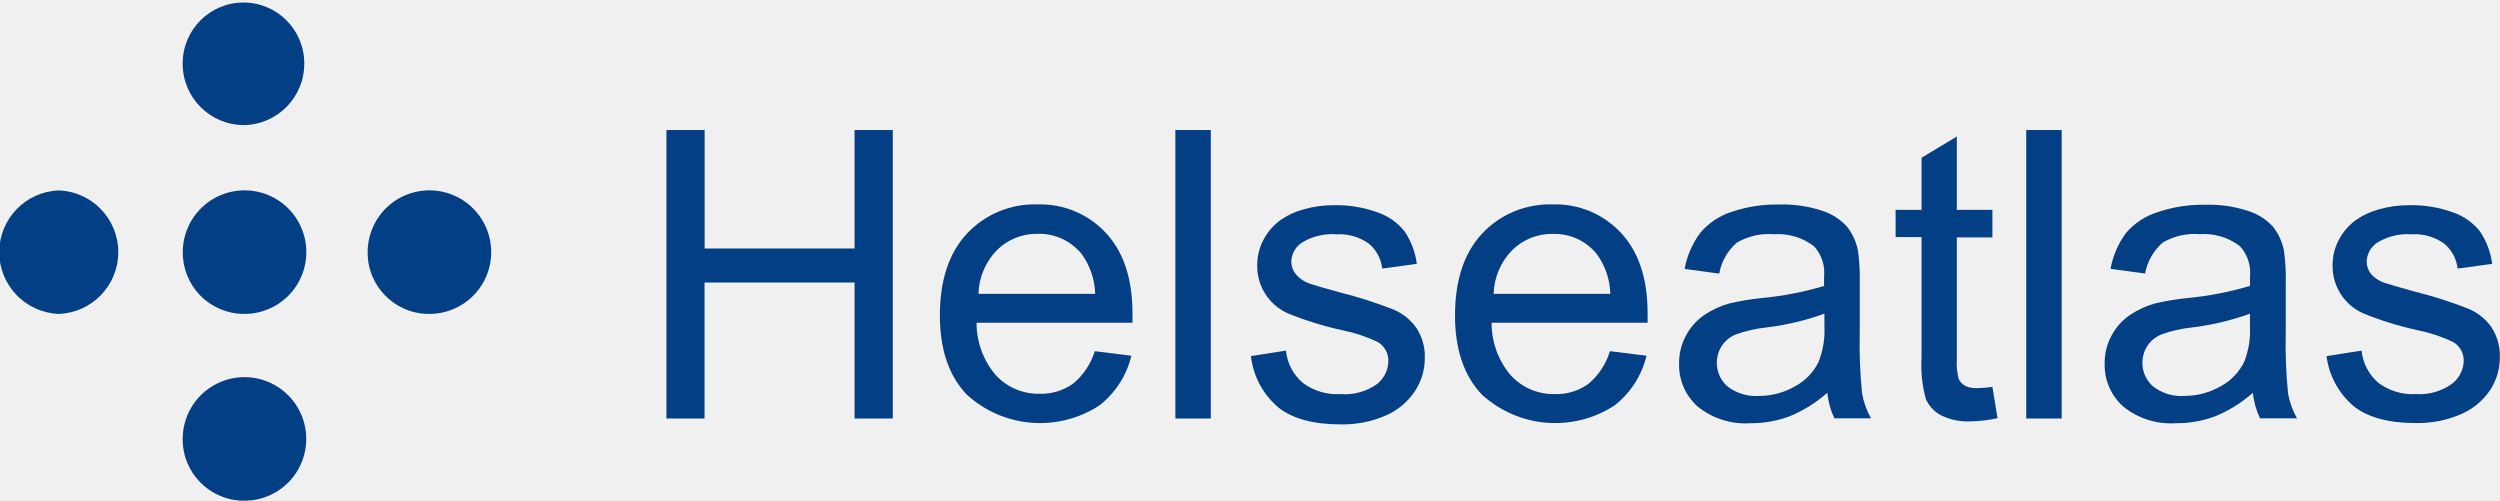
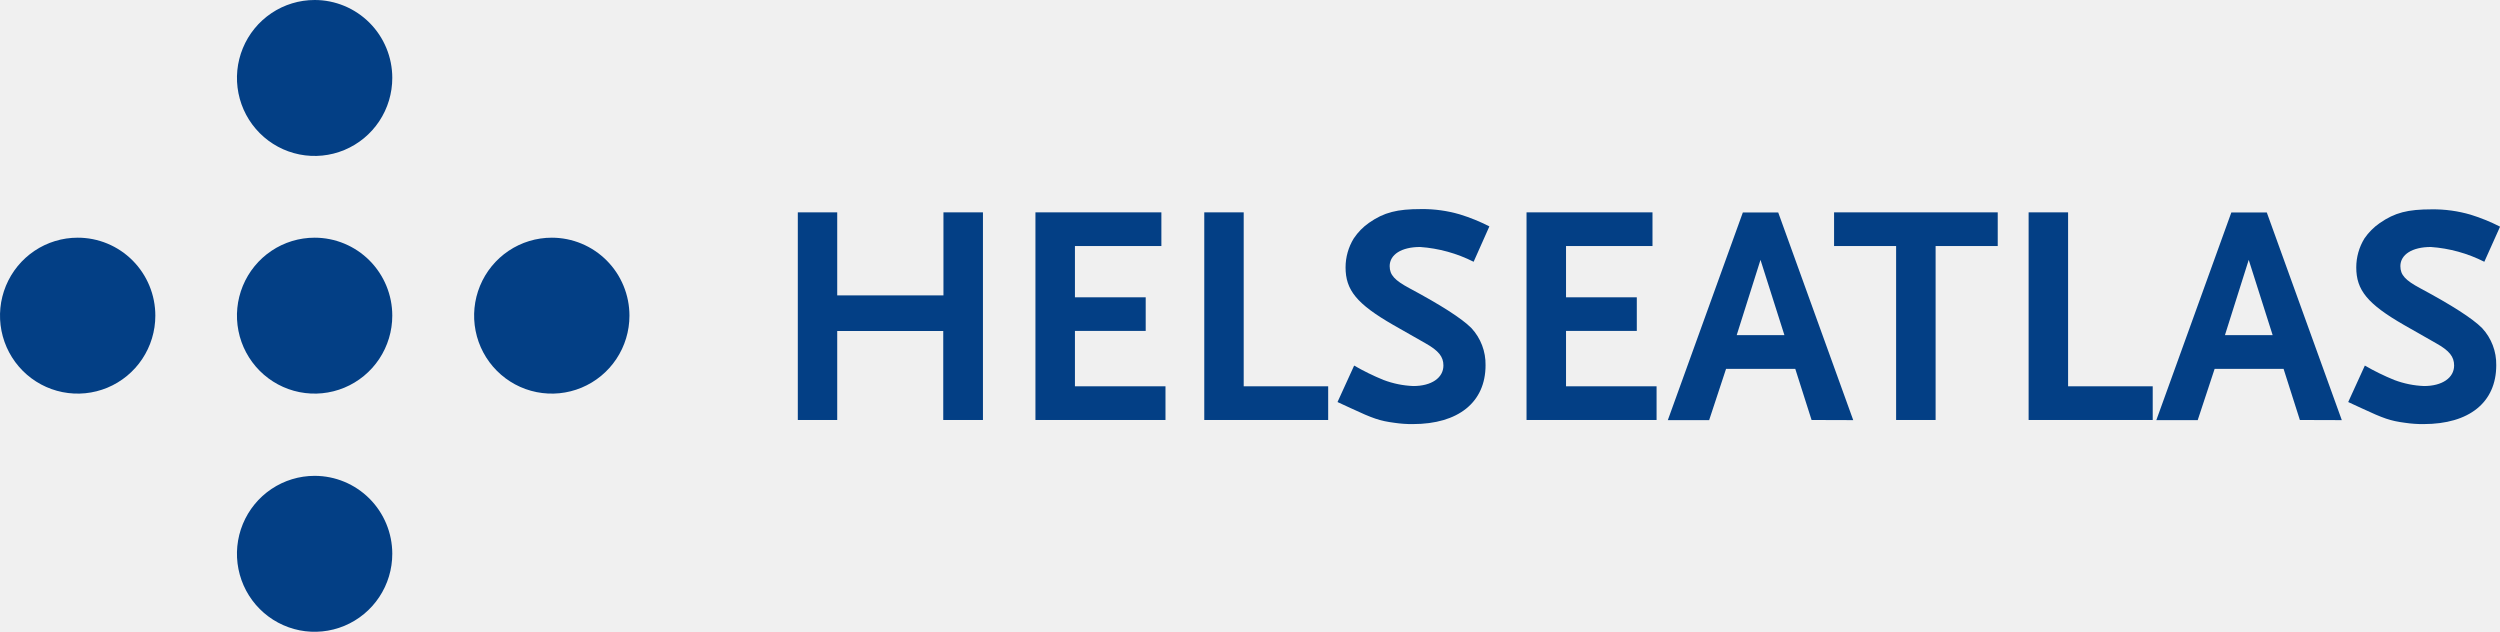
- <svg xmlns="http://www.w3.org/2000/svg" id="Layer_1" data-name="Layer 1" viewBox="0 0 297.78 59.64">
+ <svg xmlns="http://www.w3.org/2000/svg" width="186" height="47" viewBox="0 0 186 47" fill="none">
+   <g clip-path="url(#clip0_8_124)">
+     <path d="M29.186 5.796C29.187 6.944 28.849 8.066 28.215 9.02C27.581 9.975 26.678 10.719 25.623 11.159C24.567 11.599 23.405 11.715 22.284 11.492C21.162 11.268 20.132 10.716 19.324 9.905C18.515 9.094 17.964 8.06 17.741 6.935C17.517 5.809 17.632 4.643 18.069 3.582C18.506 2.522 19.247 1.616 20.197 0.978C21.147 0.34 22.265 2.68027e-06 23.408 2.23799e-06C24.166 -0.001 24.918 0.149 25.619 0.44C26.32 0.731 26.957 1.158 27.494 1.696C28.03 2.234 28.456 2.873 28.746 3.577C29.037 4.28 29.186 5.034 29.186 5.796Z" fill="#033F85" />
+     <path d="M29.186 23.485C29.186 24.632 28.847 25.754 28.212 26.708C27.577 27.662 26.675 28.405 25.619 28.844C24.563 29.283 23.401 29.398 22.28 29.174C21.16 28.951 20.13 28.398 19.322 27.587C18.514 26.776 17.963 25.742 17.74 24.616C17.517 23.491 17.632 22.325 18.069 21.265C18.507 20.205 19.247 19.299 20.198 18.661C21.148 18.024 22.265 17.684 23.408 17.684C24.94 17.684 26.41 18.295 27.494 19.383C28.577 20.471 29.186 21.946 29.186 23.485Z" fill="#033F85" />
+     <path d="M11.557 23.485C11.557 24.632 11.218 25.754 10.583 26.708C9.948 27.662 9.046 28.405 7.99 28.844C6.934 29.283 5.772 29.398 4.651 29.174C3.53 28.951 2.501 28.398 1.692 27.587C0.884 26.776 0.334 25.742 0.111 24.616C-0.112 23.491 0.003 22.325 0.44 21.265C0.877 20.205 1.618 19.299 2.568 18.661C3.518 18.024 4.636 17.684 5.778 17.684C6.537 17.683 7.289 17.832 7.991 18.124C8.692 18.415 9.329 18.842 9.866 19.381C10.403 19.92 10.828 20.56 11.118 21.264C11.409 21.968 11.557 22.723 11.557 23.485Z" fill="#033F85" />
+     <path d="M46.831 23.485C46.831 24.632 46.492 25.754 45.857 26.708C45.222 27.662 44.32 28.405 43.264 28.844C42.208 29.283 41.046 29.398 39.925 29.174C38.804 28.951 37.775 28.398 36.967 27.587C36.158 26.776 35.608 25.742 35.385 24.616C35.162 23.491 35.277 22.325 35.714 21.265C36.151 20.205 36.892 19.299 37.842 18.661C38.792 18.024 39.91 17.684 41.053 17.684C41.811 17.684 42.563 17.834 43.264 18.125C43.965 18.417 44.602 18.844 45.139 19.383C45.675 19.921 46.101 20.561 46.391 21.265C46.681 21.969 46.831 22.723 46.831 23.485Z" fill="#033F85" />
+     <path d="M29.186 41.194C29.188 42.342 28.851 43.464 28.217 44.419C27.584 45.375 26.682 46.12 25.626 46.561C24.57 47.001 23.408 47.117 22.287 46.895C21.165 46.672 20.135 46.12 19.325 45.31C18.516 44.499 17.965 43.465 17.741 42.339C17.517 41.214 17.631 40.047 18.068 38.986C18.505 37.926 19.246 37.019 20.196 36.381C21.147 35.743 22.265 35.403 23.408 35.403C24.939 35.403 26.407 36.013 27.49 37.098C28.573 38.184 29.183 39.657 29.186 41.194Z" fill="#033F85" />
+     <path d="M70.178 31.247V24.626H62.289V31.247H59.357V15.799H62.289V21.977H70.193V15.799H73.131V31.247H70.178Z" fill="#033F85" />
+     <path d="M77.037 31.247V15.799H86.407V18.305H79.975V22.12H85.24V24.62H79.975V28.741H86.712V31.247H77.037Z" fill="#033F85" />
+     <path d="M89.598 31.247V15.799H92.531V28.741H98.817V31.247H89.598Z" fill="#033F85" />
+     <path d="M109.638 19.476C108.396 18.847 107.042 18.473 105.655 18.376C104.275 18.376 103.392 18.936 103.392 19.802C103.392 20.459 103.768 20.857 104.859 21.442C107.218 22.705 108.755 23.688 109.475 24.412C110.168 25.161 110.544 26.15 110.525 27.172C110.525 29.933 108.496 31.552 105.117 31.552C104.657 31.556 104.198 31.524 103.743 31.456C102.647 31.313 102.134 31.13 100.526 30.381L99.511 29.912L100.749 27.198C101.454 27.607 102.186 27.966 102.941 28.272C103.649 28.54 104.396 28.692 105.153 28.721C106.507 28.721 107.39 28.109 107.39 27.192C107.39 26.541 107.04 26.092 106.041 25.532L103.661 24.177C100.937 22.609 100.11 21.58 100.11 19.894C100.111 19.133 100.321 18.387 100.719 17.74C101.023 17.282 101.41 16.886 101.86 16.573C102.976 15.799 103.935 15.555 105.731 15.555C106.708 15.544 107.68 15.678 108.618 15.952C109.373 16.185 110.106 16.483 110.81 16.843L109.638 19.476Z" fill="#033F85" />
+     <path d="M113.574 31.247V15.799H122.945V18.305H116.512V22.12H121.778V24.62H116.512V28.741H123.249V31.247H113.574Z" fill="#033F85" />
+     <path d="M134.781 31.247L133.568 27.442H128.419L127.161 31.257H124.086L129.667 15.809H132.3L137.88 31.257L134.781 31.247ZM130.981 19.334L129.21 24.936H132.761L130.981 19.334Z" fill="#033F85" />
+     <path d="M144.009 18.305V31.247H141.071V18.305H136.455V15.799H148.631V18.305H144.009Z" fill="#033F85" />
+     <path d="M150.929 31.247V15.799H153.866V28.741H160.162V31.247H150.929Z" fill="#033F85" />
+     <path d="M171.11 31.247L169.898 27.442H164.769L163.51 31.257H160.431L166.011 15.809H168.65L174.23 31.257L171.11 31.247ZM167.305 19.334L165.535 24.936H169.086L167.305 19.334Z" fill="#033F85" />
+     <path d="M184.833 19.476C183.592 18.847 182.238 18.473 180.851 18.376C179.476 18.376 178.588 18.936 178.588 19.802C178.588 20.459 178.963 20.857 180.059 21.442C182.413 22.706 183.95 23.688 184.671 24.412C185.363 25.161 185.74 26.15 185.721 27.172C185.721 29.933 183.717 31.552 180.313 31.552C179.853 31.556 179.393 31.524 178.938 31.456C177.842 31.313 177.33 31.13 175.722 30.381L174.707 29.912L175.945 27.198C176.649 27.607 177.382 27.966 178.137 28.272C178.845 28.54 179.592 28.691 180.348 28.721C181.703 28.721 182.586 28.109 182.586 27.193C182.586 26.541 182.241 26.092 181.236 25.532L178.857 24.177C176.133 22.609 175.306 21.58 175.306 19.894C175.306 19.133 175.517 18.387 175.914 17.74C176.222 17.291 176.609 16.902 177.056 16.594C178.177 15.819 179.131 15.575 180.927 15.575C181.903 15.564 182.876 15.698 183.813 15.972C184.568 16.205 185.302 16.503 186.005 16.864L184.833 19.476Z" fill="#033F85" />
+   </g>
  <defs>
-     <style>.cls-1{fill:#033F85;}</style>
+     <clipPath id="clip0_8_124">
+       <rect width="186" height="47" fill="white" />
+     </clipPath>
  </defs>
-   <path class="cls-1" d="M79.38,49.85V15.49h4.55V29.6h17.86V15.49h4.55V49.85h-4.55V33.65H83.92v16.2Z" />
-   <path class="cls-1" d="M130.4,41.83l4.36.54a10.64,10.64,0,0,1-3.82,5.93A12.94,12.94,0,0,1,115.15,47q-3.2-3.36-3.2-9.43,0-6.28,3.23-9.75a11,11,0,0,1,8.39-3.47,10.64,10.64,0,0,1,8.16,3.4q3.16,3.4,3.16,9.56,0,.38,0,1.13H116.32a9.56,9.56,0,0,0,2.32,6.28,6.91,6.91,0,0,0,5.2,2.18,6.46,6.46,0,0,0,4-1.22A8.09,8.09,0,0,0,130.4,41.83ZM116.55,35h13.9a8.43,8.43,0,0,0-1.59-4.71,6.47,6.47,0,0,0-5.23-2.44,6.7,6.7,0,0,0-4.89,1.95A7.7,7.7,0,0,0,116.55,35Z" />
-   <path class="cls-1" d="M140,49.85V15.49h4.22V49.85Z" />
-   <path class="cls-1" d="M149,42.42l4.17-.66a5.83,5.83,0,0,0,2,3.84,6.82,6.82,0,0,0,4.49,1.34A6.59,6.59,0,0,0,164,45.76,3.54,3.54,0,0,0,165.37,43a2.56,2.56,0,0,0-1.24-2.25,18.3,18.3,0,0,0-4.31-1.43,39.35,39.35,0,0,1-6.43-2,6.14,6.14,0,0,1-3.64-5.71,6.41,6.41,0,0,1,.76-3.08,6.83,6.83,0,0,1,2.07-2.36,8.7,8.7,0,0,1,2.68-1.23,12.76,12.76,0,0,1,3.64-.5,14.41,14.41,0,0,1,5.14.84,7,7,0,0,1,3.27,2.29,8.93,8.93,0,0,1,1.45,3.86l-4.12.56a4.51,4.51,0,0,0-1.63-3,6,6,0,0,0-3.81-1.08,6.9,6.9,0,0,0-4.15,1,2.8,2.8,0,0,0-1.24,2.25,2.33,2.33,0,0,0,.52,1.48,3.72,3.72,0,0,0,1.62,1.13q.63.23,3.73,1.08a51.88,51.88,0,0,1,6.25,2,6.34,6.34,0,0,1,2.78,2.21,6.18,6.18,0,0,1,1,3.61,7.08,7.08,0,0,1-1.23,4,8,8,0,0,1-3.55,2.88,12.92,12.92,0,0,1-5.25,1q-4.85,0-7.39-2A9.37,9.37,0,0,1,149,42.42Z" />
-   <path class="cls-1" d="M191.76,41.83l4.36.54a10.64,10.64,0,0,1-3.82,5.93A12.94,12.94,0,0,1,176.51,47q-3.2-3.36-3.2-9.43,0-6.28,3.23-9.75a11,11,0,0,1,8.39-3.47,10.64,10.64,0,0,1,8.16,3.4q3.16,3.4,3.16,9.56,0,.38,0,1.13H177.67A9.56,9.56,0,0,0,180,44.76a6.91,6.91,0,0,0,5.2,2.18,6.46,6.46,0,0,0,4-1.22A8.09,8.09,0,0,0,191.76,41.83ZM177.91,35h13.9a8.43,8.43,0,0,0-1.59-4.71A6.47,6.47,0,0,0,185,27.86a6.7,6.7,0,0,0-4.89,1.95A7.7,7.7,0,0,0,177.91,35Z" />
-   <path class="cls-1" d="M217.66,46.78a15.71,15.71,0,0,1-4.51,2.81,13,13,0,0,1-4.65.82,9,9,0,0,1-6.3-2,6.61,6.61,0,0,1-2.2-5.12,6.81,6.81,0,0,1,.83-3.34A6.89,6.89,0,0,1,203,37.52a10.25,10.25,0,0,1,3-1.38,30.15,30.15,0,0,1,3.75-.63,38.56,38.56,0,0,0,7.52-1.45q0-.87,0-1.1a4.66,4.66,0,0,0-1.2-3.63,7.06,7.06,0,0,0-4.8-1.43,7.45,7.45,0,0,0-4.39,1,6.37,6.37,0,0,0-2.1,3.69l-4.12-.56a10.22,10.22,0,0,1,1.85-4.28,8.12,8.12,0,0,1,3.73-2.51,16.62,16.62,0,0,1,5.65-.88,15,15,0,0,1,5.18.75A6.82,6.82,0,0,1,220,27a6.64,6.64,0,0,1,1.31,2.87,23.75,23.75,0,0,1,.21,3.89v5.63a59.7,59.7,0,0,0,.27,7.44,9.39,9.39,0,0,0,1.07,3H218.5A8.94,8.94,0,0,1,217.66,46.78Zm-.35-9.42A31,31,0,0,1,210.42,39a15.94,15.94,0,0,0-3.68.84,3.67,3.67,0,0,0-1.66,1.37,3.73,3.73,0,0,0,.69,4.82,5.5,5.5,0,0,0,3.74,1.13A8.7,8.7,0,0,0,213.84,46a6.57,6.57,0,0,0,2.79-2.92,10.19,10.19,0,0,0,.68-4.22Z" />
-   <path class="cls-1" d="M237.32,46.08l.61,3.73a15.65,15.65,0,0,1-3.19.38,7.22,7.22,0,0,1-3.56-.73,4.07,4.07,0,0,1-1.78-1.91,15.1,15.1,0,0,1-.52-5V28.24h-3.09V25h3.09V18.79l4.2-2.53V25h4.24v3.28h-4.24V42.79a7.35,7.35,0,0,0,.22,2.32,1.76,1.76,0,0,0,.73.82,2.81,2.81,0,0,0,1.44.3A13.72,13.72,0,0,0,237.32,46.08Z" />
-   <path class="cls-1" d="M241.35,49.85V15.49h4.22V49.85Z" />
-   <path class="cls-1" d="M268.35,46.78a15.71,15.71,0,0,1-4.51,2.81,13,13,0,0,1-4.65.82,9,9,0,0,1-6.3-2,6.61,6.61,0,0,1-2.2-5.12,6.81,6.81,0,0,1,.83-3.34,6.89,6.89,0,0,1,2.18-2.43,10.25,10.25,0,0,1,3-1.38,30.15,30.15,0,0,1,3.75-.63A38.56,38.56,0,0,0,268,34.05q0-.87,0-1.1a4.66,4.66,0,0,0-1.2-3.63,7.06,7.06,0,0,0-4.8-1.43,7.45,7.45,0,0,0-4.39,1,6.37,6.37,0,0,0-2.1,3.69l-4.12-.56a10.22,10.22,0,0,1,1.85-4.28A8.12,8.12,0,0,1,257,25.27a16.62,16.62,0,0,1,5.65-.88,15,15,0,0,1,5.18.75A6.82,6.82,0,0,1,270.74,27a6.64,6.64,0,0,1,1.31,2.87,23.75,23.75,0,0,1,.21,3.89v5.63a59.7,59.7,0,0,0,.27,7.44,9.39,9.39,0,0,0,1.07,3H269.2A8.94,8.94,0,0,1,268.35,46.78ZM268,37.36A31,31,0,0,1,261.11,39a15.94,15.94,0,0,0-3.68.84,3.67,3.67,0,0,0-1.66,1.37,3.73,3.73,0,0,0,.69,4.82,5.5,5.5,0,0,0,3.74,1.13A8.7,8.7,0,0,0,264.53,46a6.57,6.57,0,0,0,2.79-2.92A10.19,10.19,0,0,0,268,38.9Z" />
-   <path class="cls-1" d="M277.12,42.42l4.17-.66a5.83,5.83,0,0,0,2,3.84,6.82,6.82,0,0,0,4.49,1.34A6.59,6.59,0,0,0,292,45.76,3.54,3.54,0,0,0,293.46,43a2.56,2.56,0,0,0-1.24-2.25,18.3,18.3,0,0,0-4.31-1.43,39.35,39.35,0,0,1-6.43-2,6.14,6.14,0,0,1-3.64-5.71,6.41,6.41,0,0,1,.76-3.08,6.83,6.83,0,0,1,2.07-2.36,8.7,8.7,0,0,1,2.68-1.23,12.76,12.76,0,0,1,3.64-.5,14.41,14.41,0,0,1,5.14.84,7,7,0,0,1,3.27,2.29,8.93,8.93,0,0,1,1.45,3.86l-4.12.56a4.51,4.51,0,0,0-1.63-3,6,6,0,0,0-3.81-1.08,6.9,6.9,0,0,0-4.15,1,2.8,2.8,0,0,0-1.24,2.25,2.33,2.33,0,0,0,.52,1.48A3.72,3.72,0,0,0,284,33.68q.63.23,3.73,1.08a51.88,51.88,0,0,1,6.25,2,6.34,6.34,0,0,1,2.78,2.21,6.18,6.18,0,0,1,1,3.61,7.08,7.08,0,0,1-1.23,4A8,8,0,0,1,293,49.39a12.92,12.92,0,0,1-5.25,1q-4.85,0-7.39-2A9.37,9.37,0,0,1,277.12,42.42Z" />
-   <path class="cls-1" d="M29,14.9a7.3,7.3,0,0,0,7.24-7.36,7.24,7.24,0,1,0-14.48,0A7.3,7.3,0,0,0,29,14.9Z" />
-   <path class="cls-1" d="M51,37.39A7.36,7.36,0,1,0,43.79,30,7.3,7.3,0,0,0,51,37.39Z" />
-   <path class="cls-1" d="M29,59.64a7.36,7.36,0,1,0-7.24-7.36A7.3,7.3,0,0,0,29,59.64Z" />
-   <path class="cls-1" d="M7,37.39A7.36,7.36,0,0,0,7,22.68,7.36,7.36,0,0,0,7,37.39Z" />
-   <path class="cls-1" d="M29,37.39A7.36,7.36,0,1,0,21.77,30,7.3,7.3,0,0,0,29,37.39Z" />
</svg>
